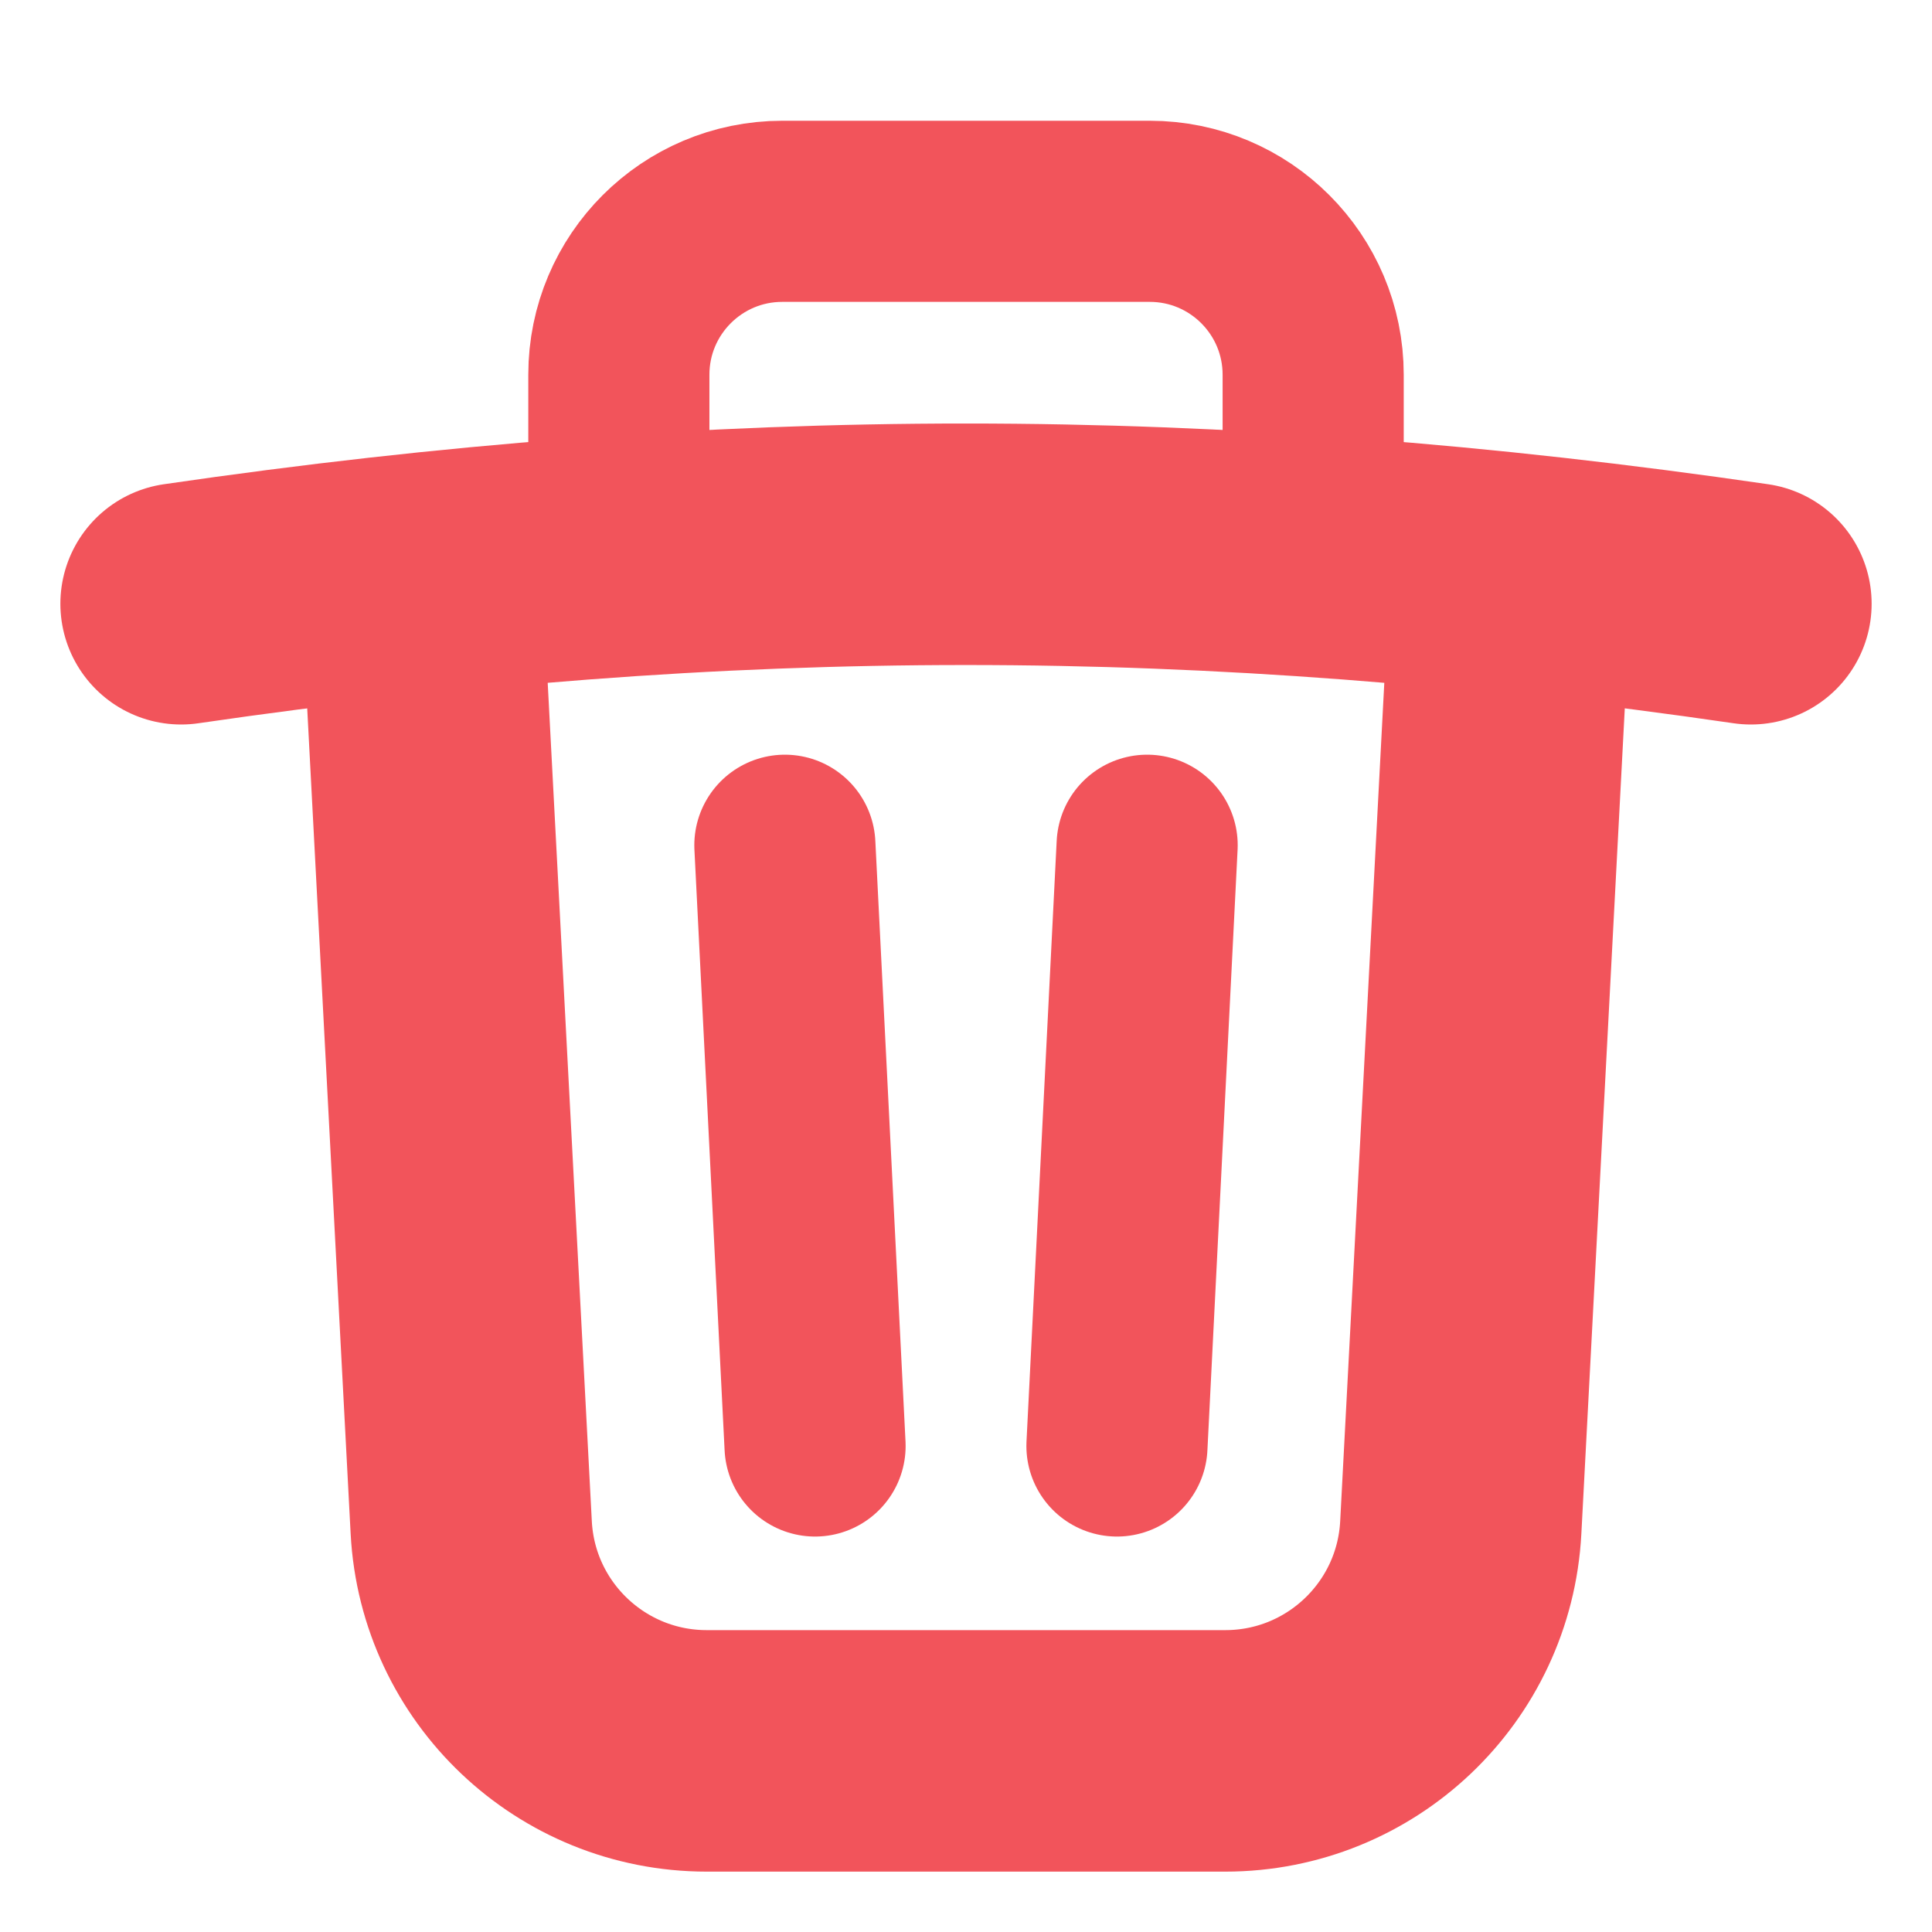
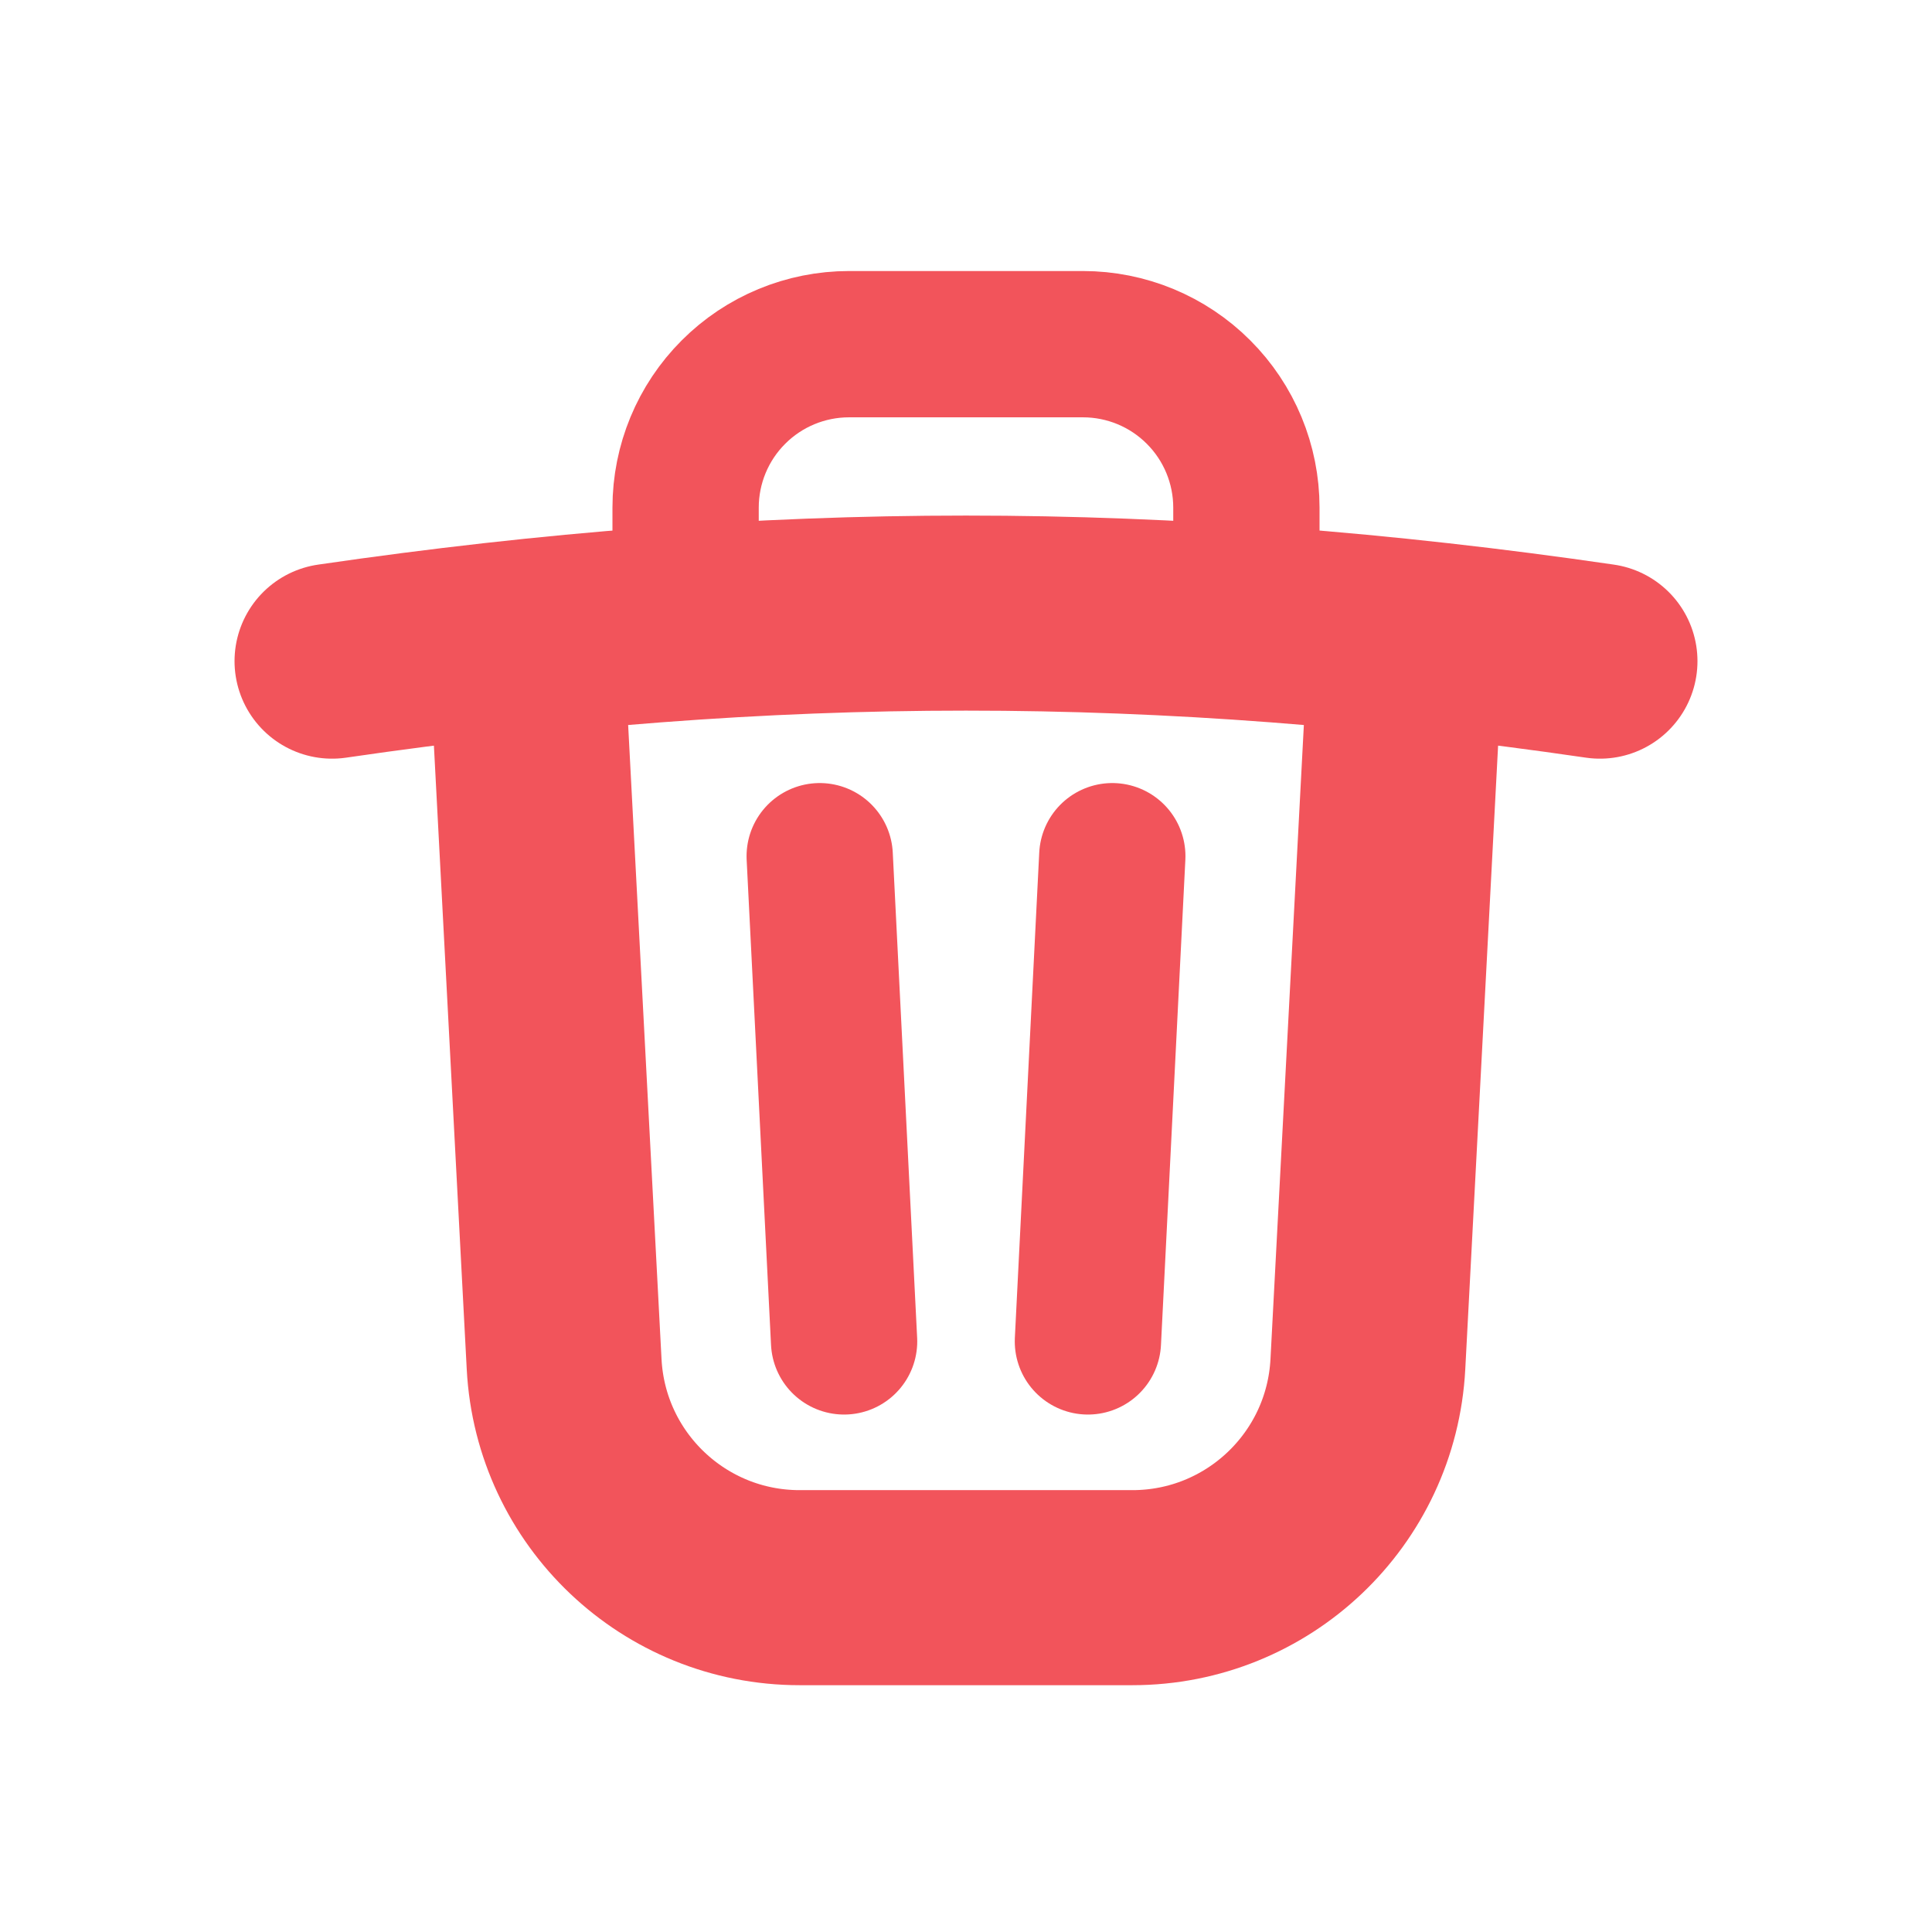
<svg xmlns="http://www.w3.org/2000/svg" width="100%" height="100%" viewBox="0 0 32 32" version="1.1" xml:space="preserve" style="fill-rule:evenodd;clip-rule:evenodd;stroke-linecap:round;stroke-linejoin:round;stroke-miterlimit:1.5;">
  <g transform="matrix(1,0,0,1,-72,0)">
    <g id="light-btn-delete" transform="matrix(0.451519,0,0,0.451519,72,0)">
      <rect x="0" y="0" width="70.872" height="70.866" style="fill:none;" />
-       <g transform="matrix(2.21475,0,0,2.21475,-159.462,0)">
-         <path d="M97,10C97,10 96.486,19.771 96.195,25.299C96.086,27.374 94.372,29 92.294,29L83.706,29C81.628,29 79.914,27.374 79.805,25.299C79.514,19.771 79,10 79,10" style="fill:none;stroke:rgb(242,84,91);stroke-width:4px;" />
+       <g transform="matrix(1.78883,0,0,1.78883,-121.981,6.3645)">
+         <path d="M97,10C97,10 96.537,18.796 96.241,24.418C96.106,26.987 93.984,29 91.412,29C89.271,29 86.729,29 84.588,29C82.016,29 79.894,26.987 79.759,24.418C79.463,18.796 79,10 79,10" style="fill:none;stroke:rgb(242,84,91);stroke-width:4px;" />
      </g>
-       <g transform="matrix(2.21475,0,0,2.21475,-158.908,1.10737)">
-         <path d="M82,8L82,5.707C82,4.212 83.212,3 84.707,3C86.542,3 88.958,3 90.793,3C92.288,3 93.5,4.212 93.5,5.707C93.5,6.885 93.5,8 93.5,8" style="fill:none;stroke:rgb(242,84,91);stroke-width:3px;" />
+       <g transform="matrix(1.78883,0,0,1.78883,-121.534,7.25891)">
+         <path d="M82,8L82,6.352C82,5.463 82.353,4.61 82.982,3.982C83.61,3.353 84.463,3 85.352,3C86.861,3 88.639,3 90.148,3C91.037,3 91.89,3.353 92.518,3.982C93.147,4.61 93.5,5.463 93.5,6.352C93.5,7.261 93.5,8 93.5,8" style="fill:none;stroke:rgb(242,84,91);stroke-width:3px;" />
      </g>
-       <g transform="matrix(2.21475,0,0,2.21475,-159.462,3.32212)">
+       <g transform="matrix(1.78883,0,0,1.78883,-121.981,9.04775)">
        <path d="M75,8.5C84,7.186 92,7.187 101,8.5" style="fill:none;stroke:rgb(242,84,91);stroke-width:4px;" />
      </g>
-       <g transform="matrix(2.21475,0,0,2.21475,-159.462,0)">
+       <g transform="matrix(1.78883,0,0,1.78883,-121.981,6.3645)">
        <path d="M85,14L85.5,23.95" style="fill:none;stroke:rgb(242,84,91);stroke-width:3px;" />
      </g>
-       <g transform="matrix(2.21475,0,0,2.21475,-146.173,0)">
+       <g transform="matrix(1.78883,0,0,1.78883,-111.248,6.3645)">
        <path d="M85,14L84.5,23.95" style="fill:none;stroke:rgb(242,84,91);stroke-width:3px;" />
      </g>
    </g>
  </g>
</svg>
